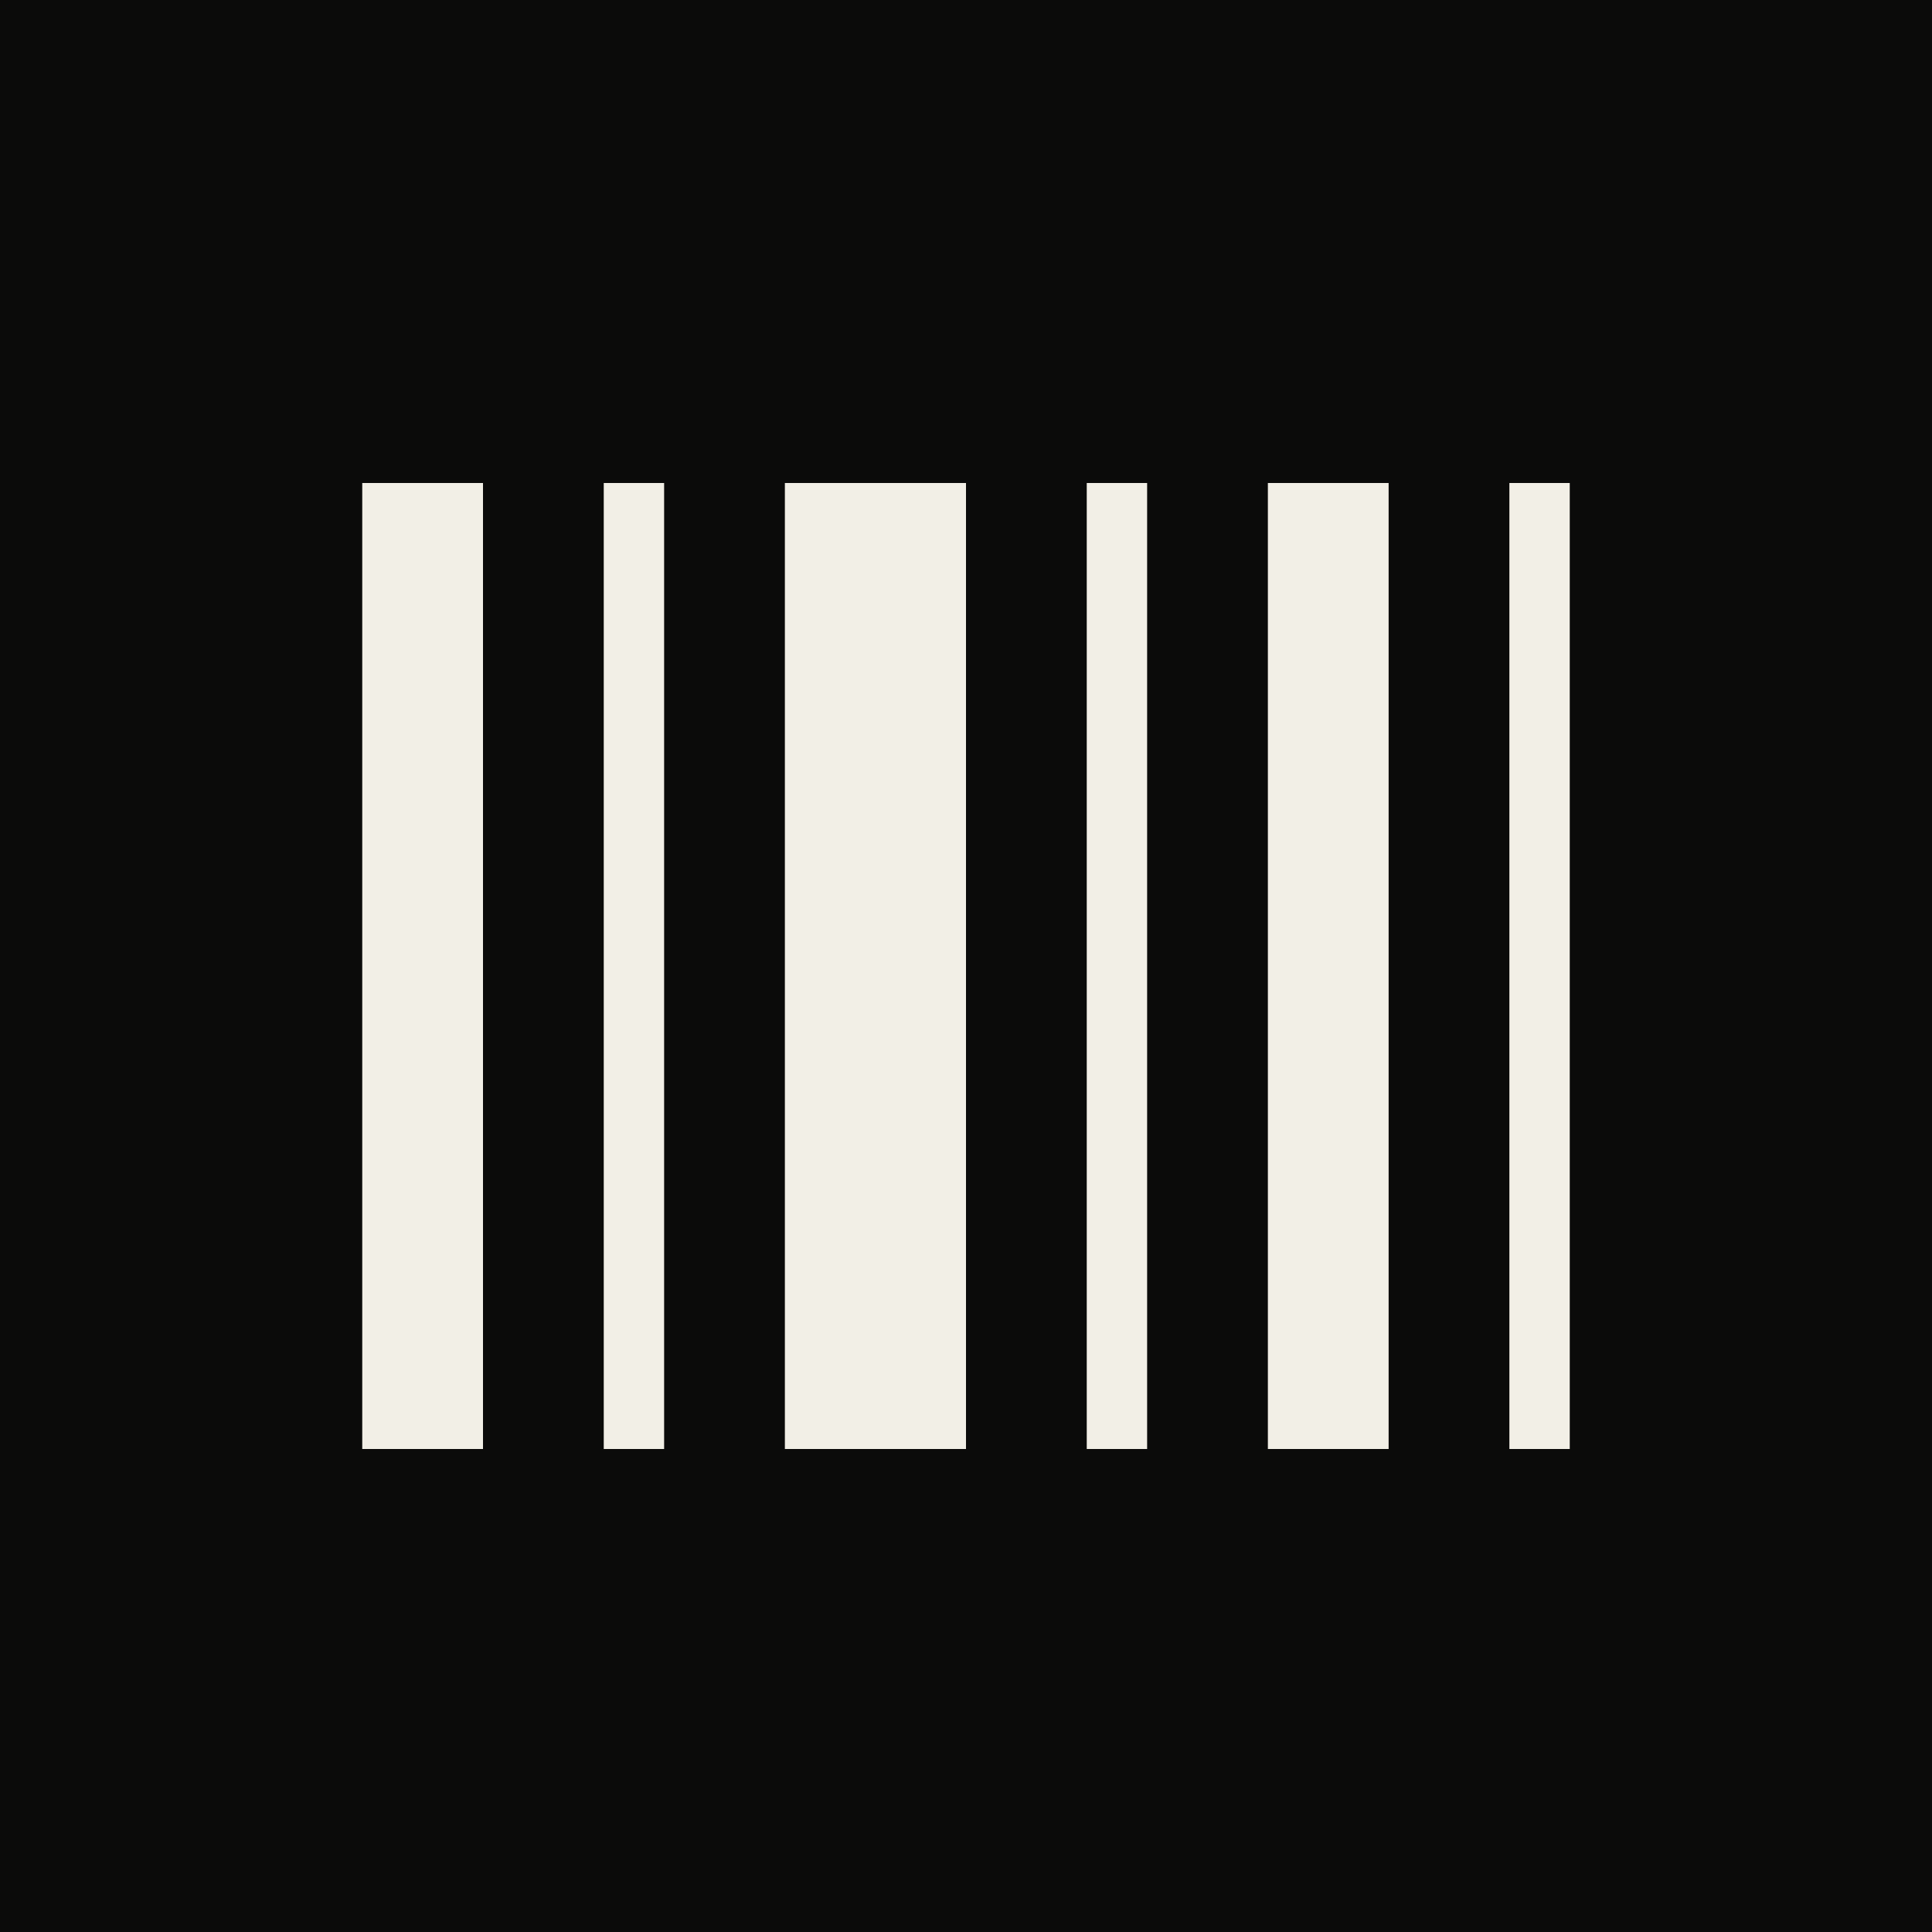
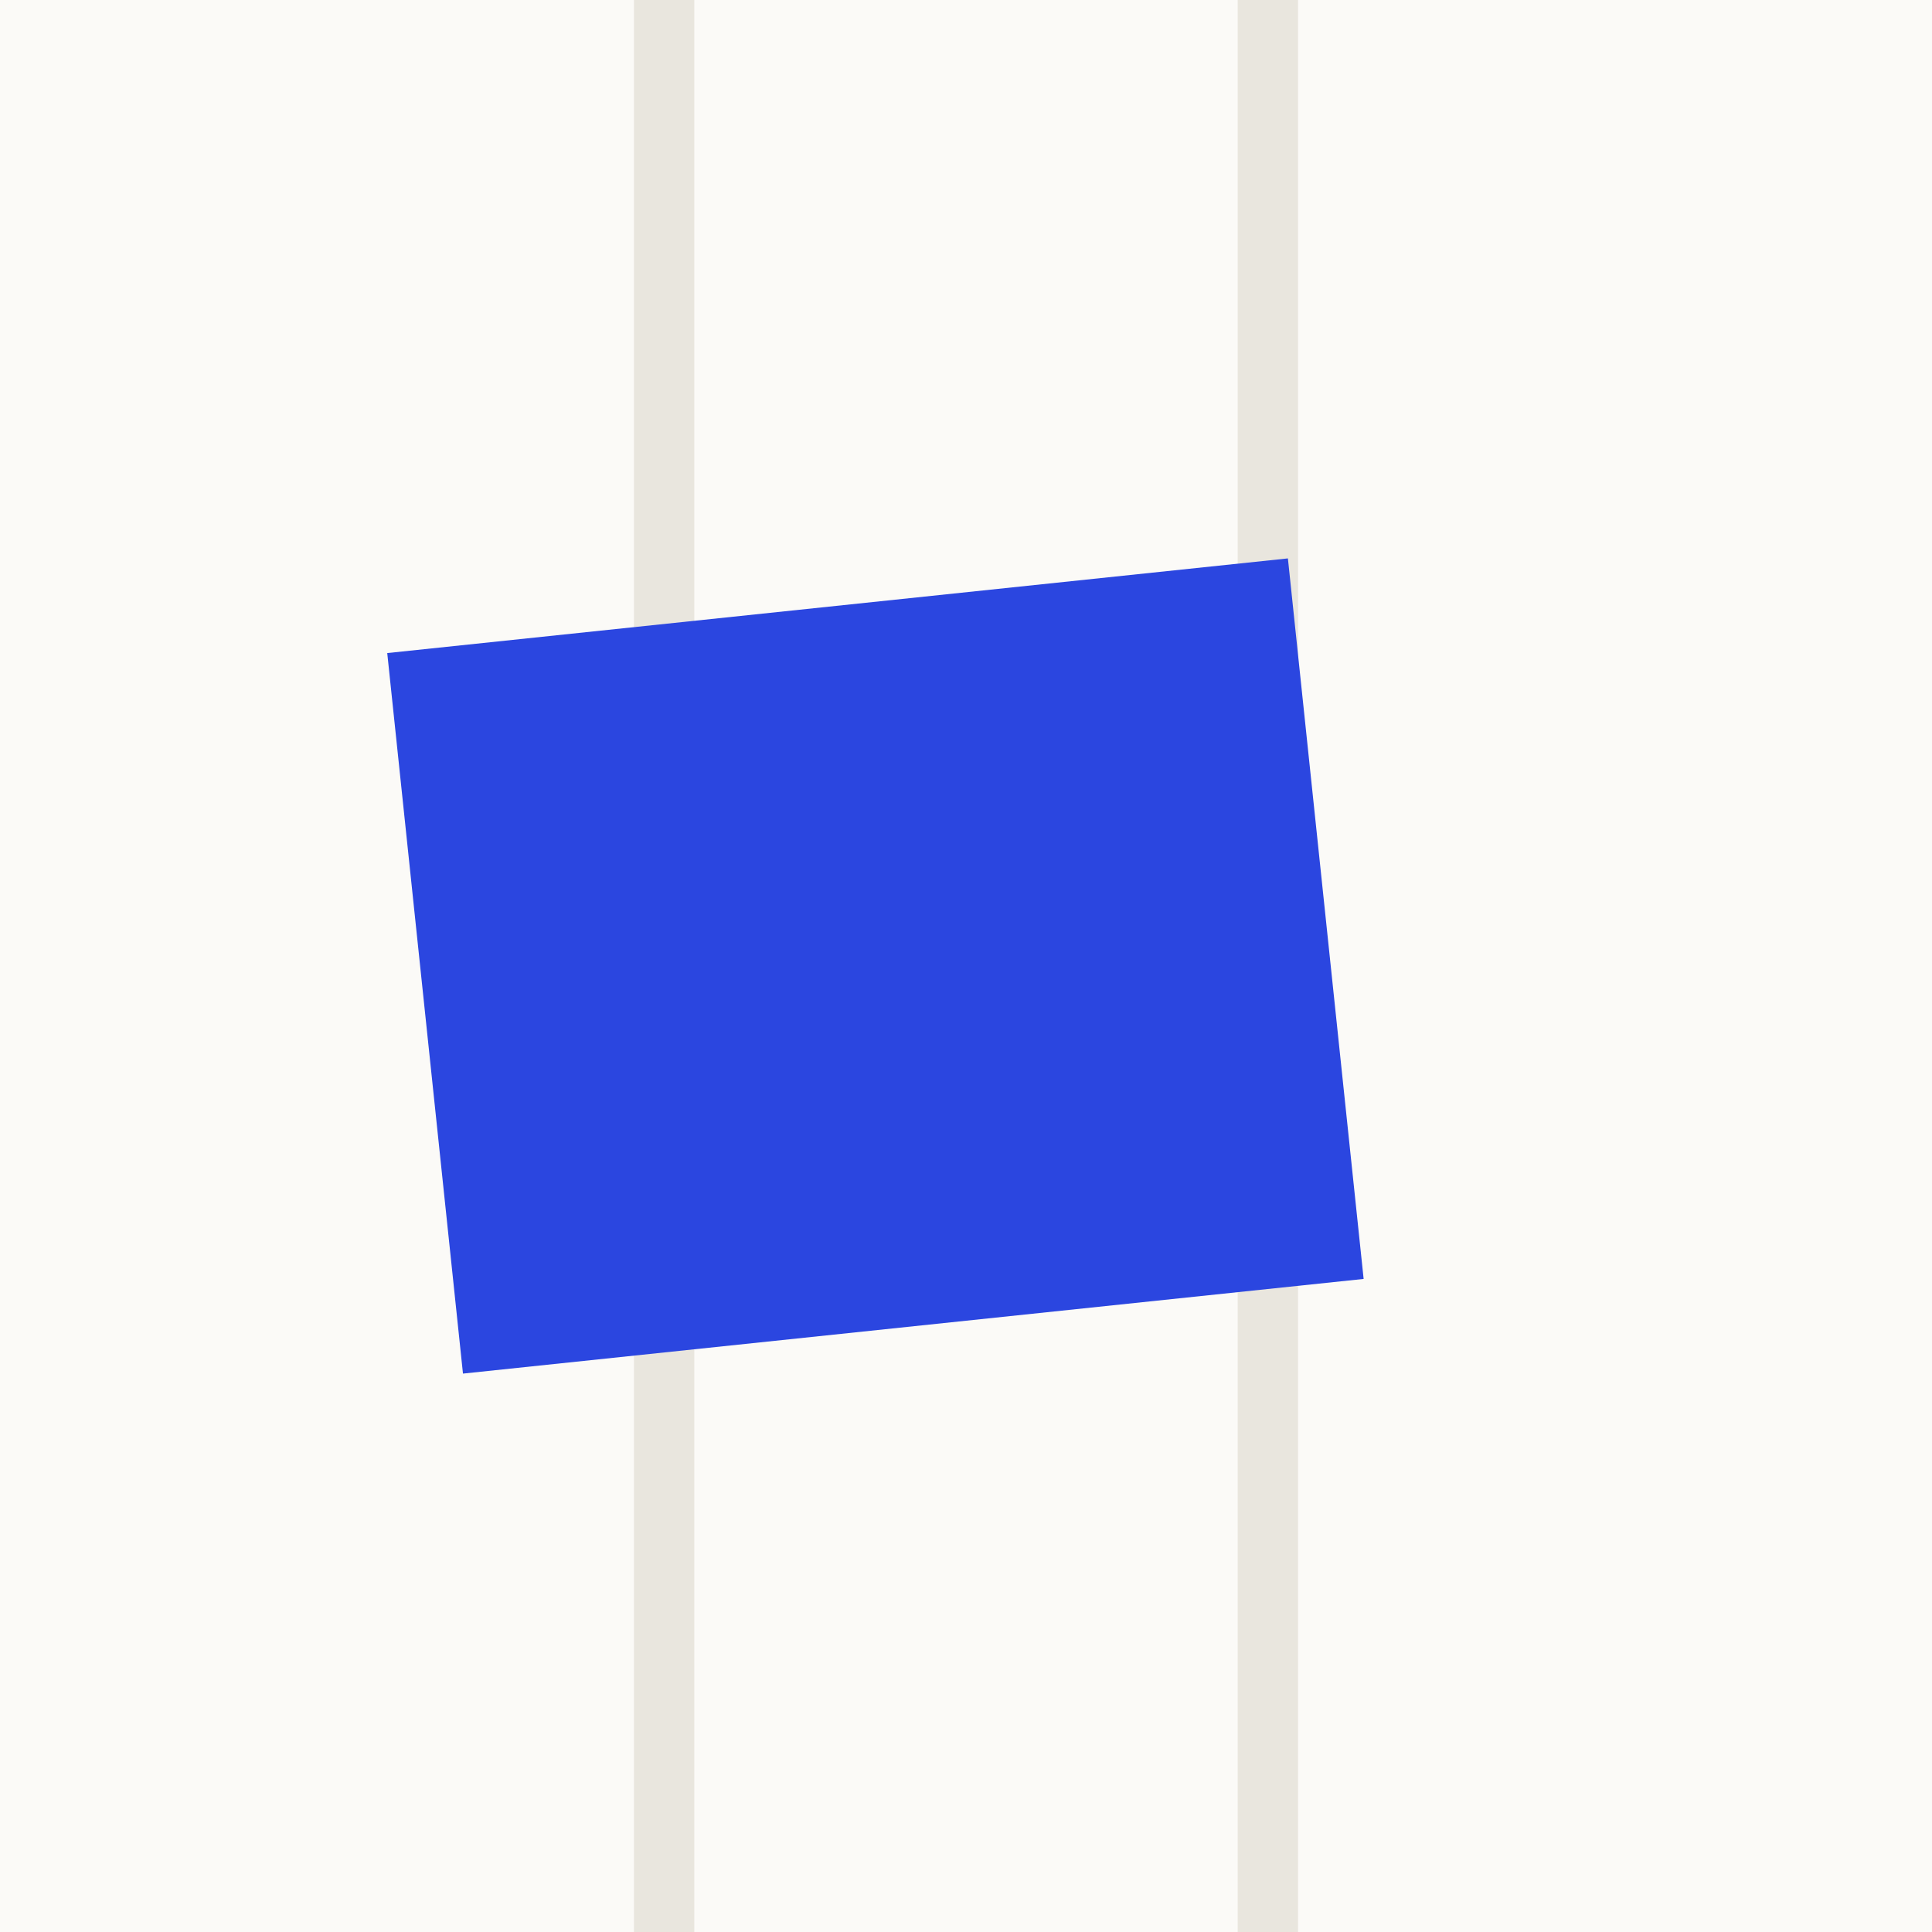
<svg xmlns="http://www.w3.org/2000/svg" viewBox="0 0 32 32">
-   <rect width="32" height="32" fill="#0b0b0a" />
-   <g fill="#f2efe6">
-     <rect x="6" y="8" width="2" height="16" />
-     <rect x="10" y="8" width="1" height="16" />
-     <rect x="13" y="8" width="3" height="16" />
-     <rect x="18" y="8" width="1" height="16" />
-     <rect x="21" y="8" width="2" height="16" />
-     <rect x="25" y="8" width="1" height="16" />
+   <rect width="32" height="32" fill="#fbfaf7" />
+   <g stroke="#e9e6de" stroke-width="1">
+     <line x1="11" y1="0" x2="11" y2="32" />
+     <line x1="21" y1="0" x2="21" y2="32" />
  </g>
+   <rect x="7" y="10" width="15" height="12" fill="#2b46e0" transform="rotate(-6 14.5 16)" />
</svg>
